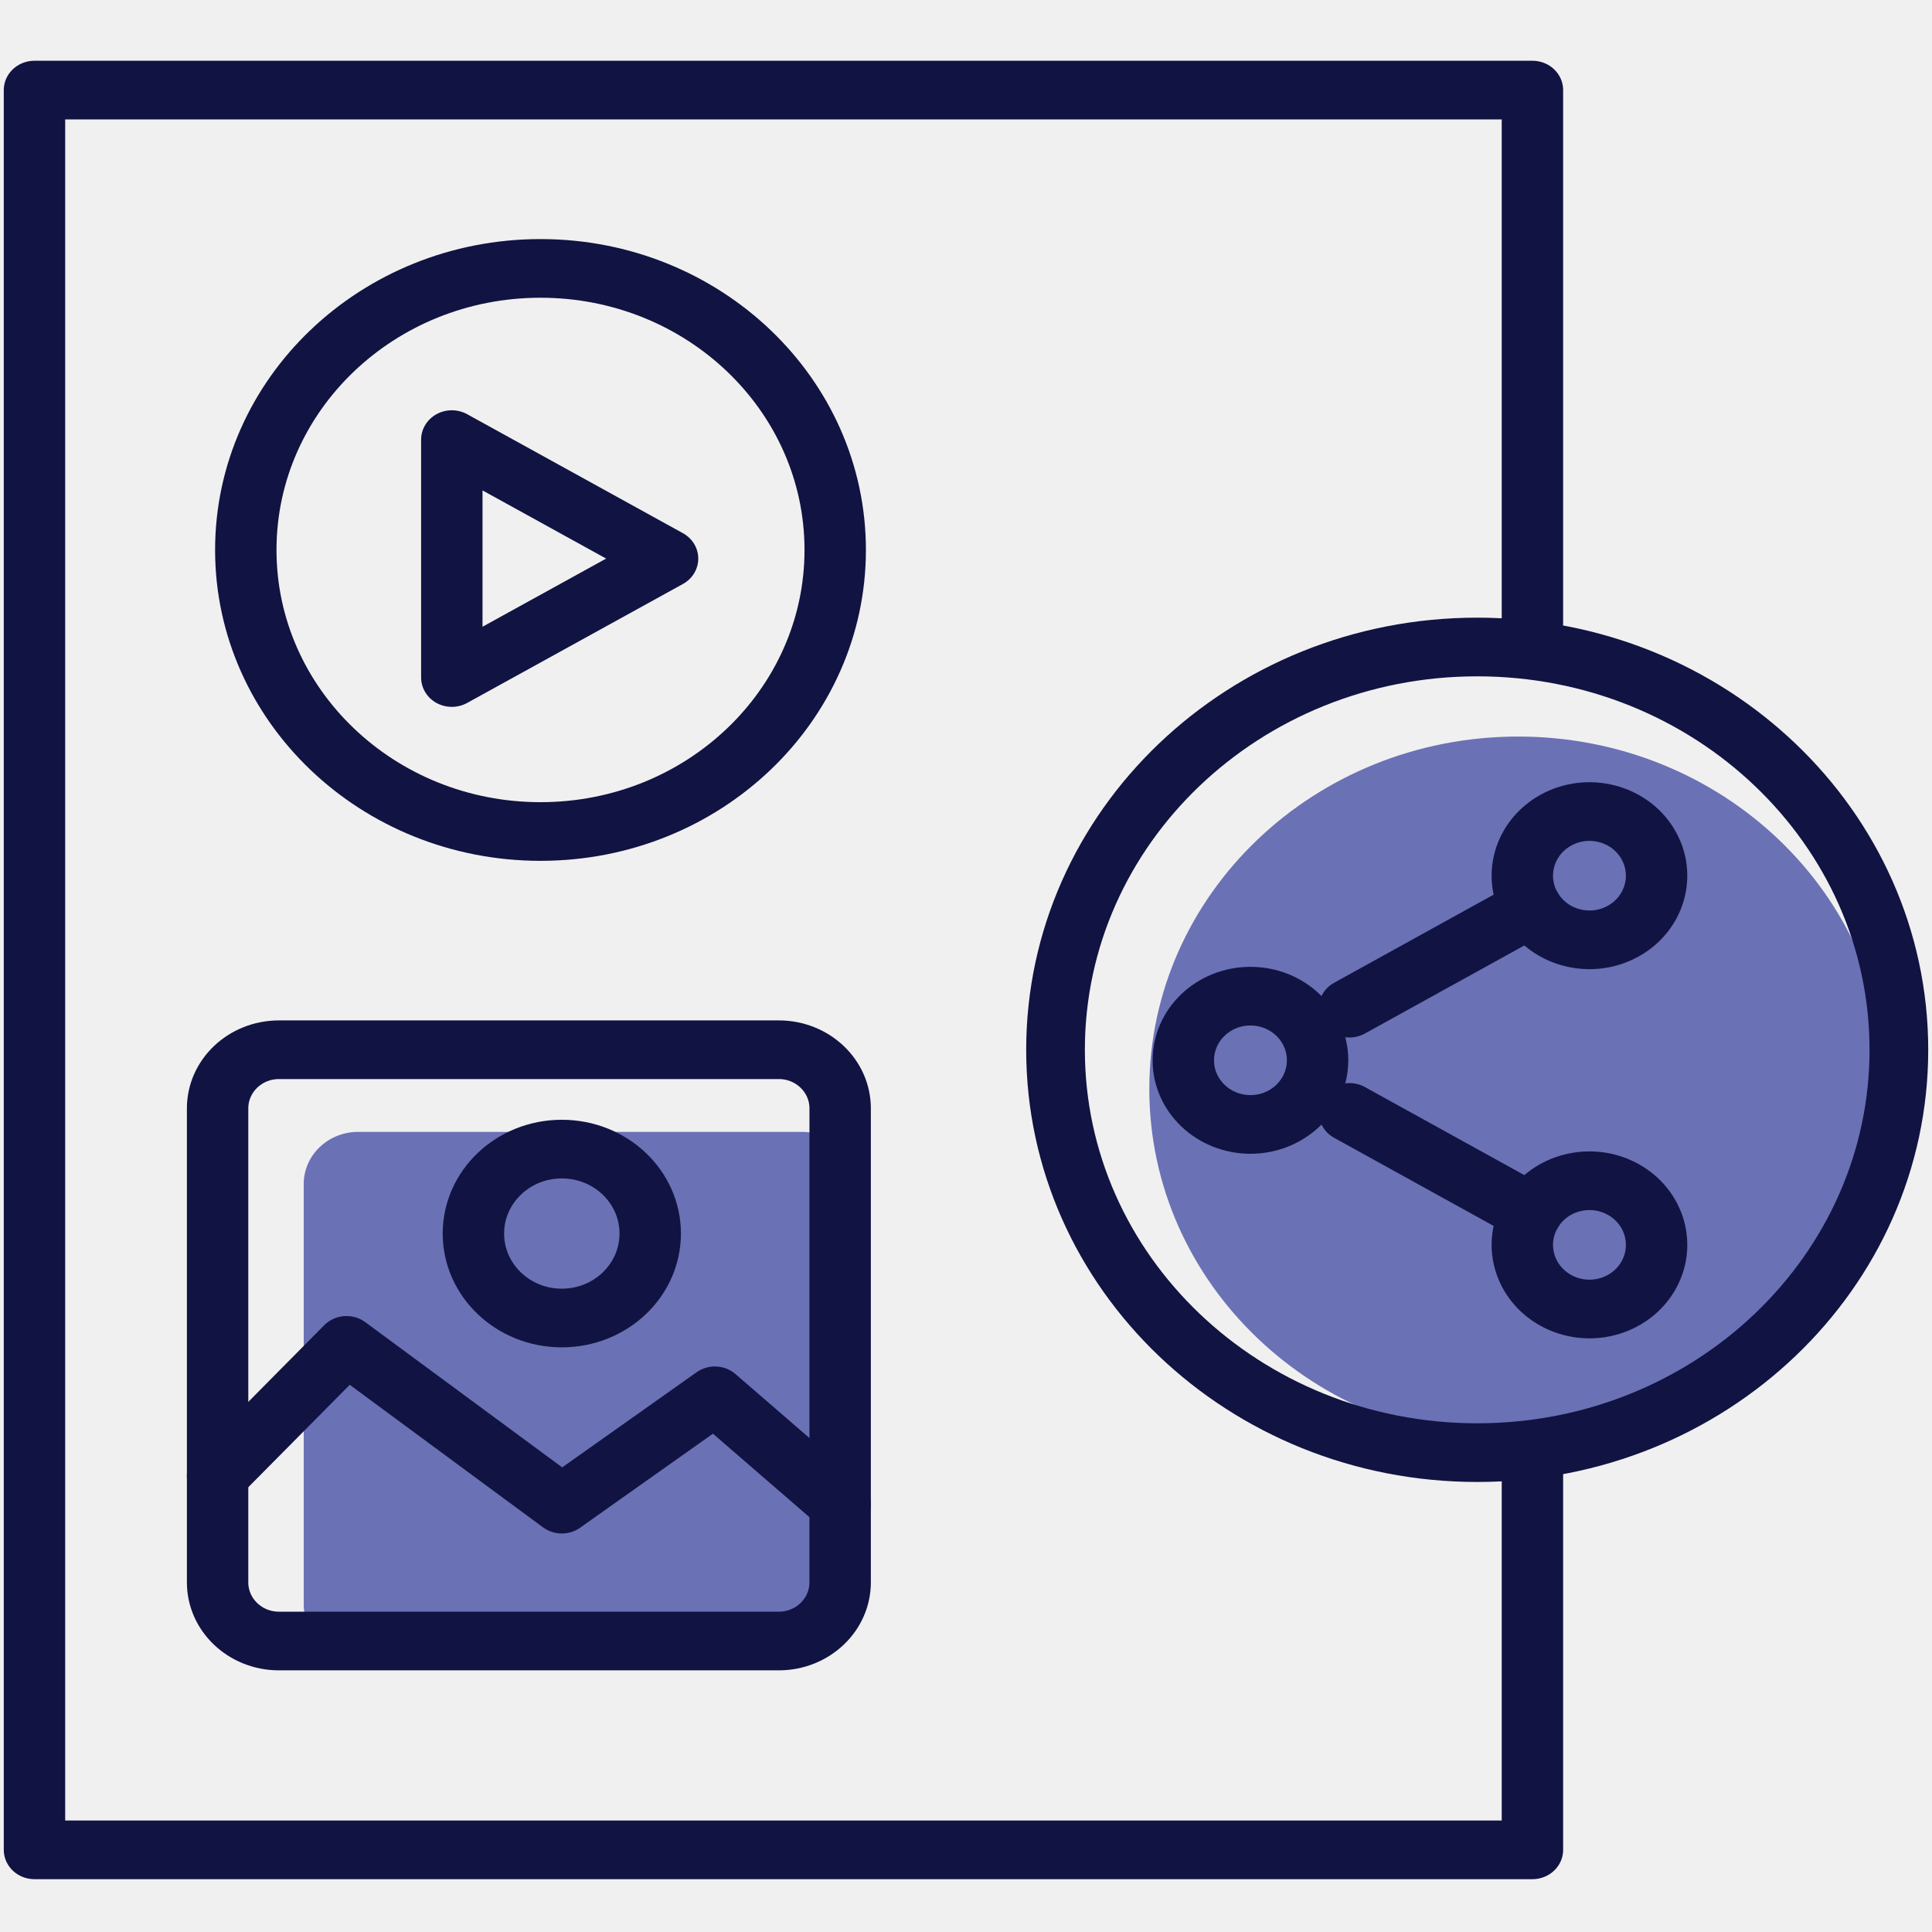
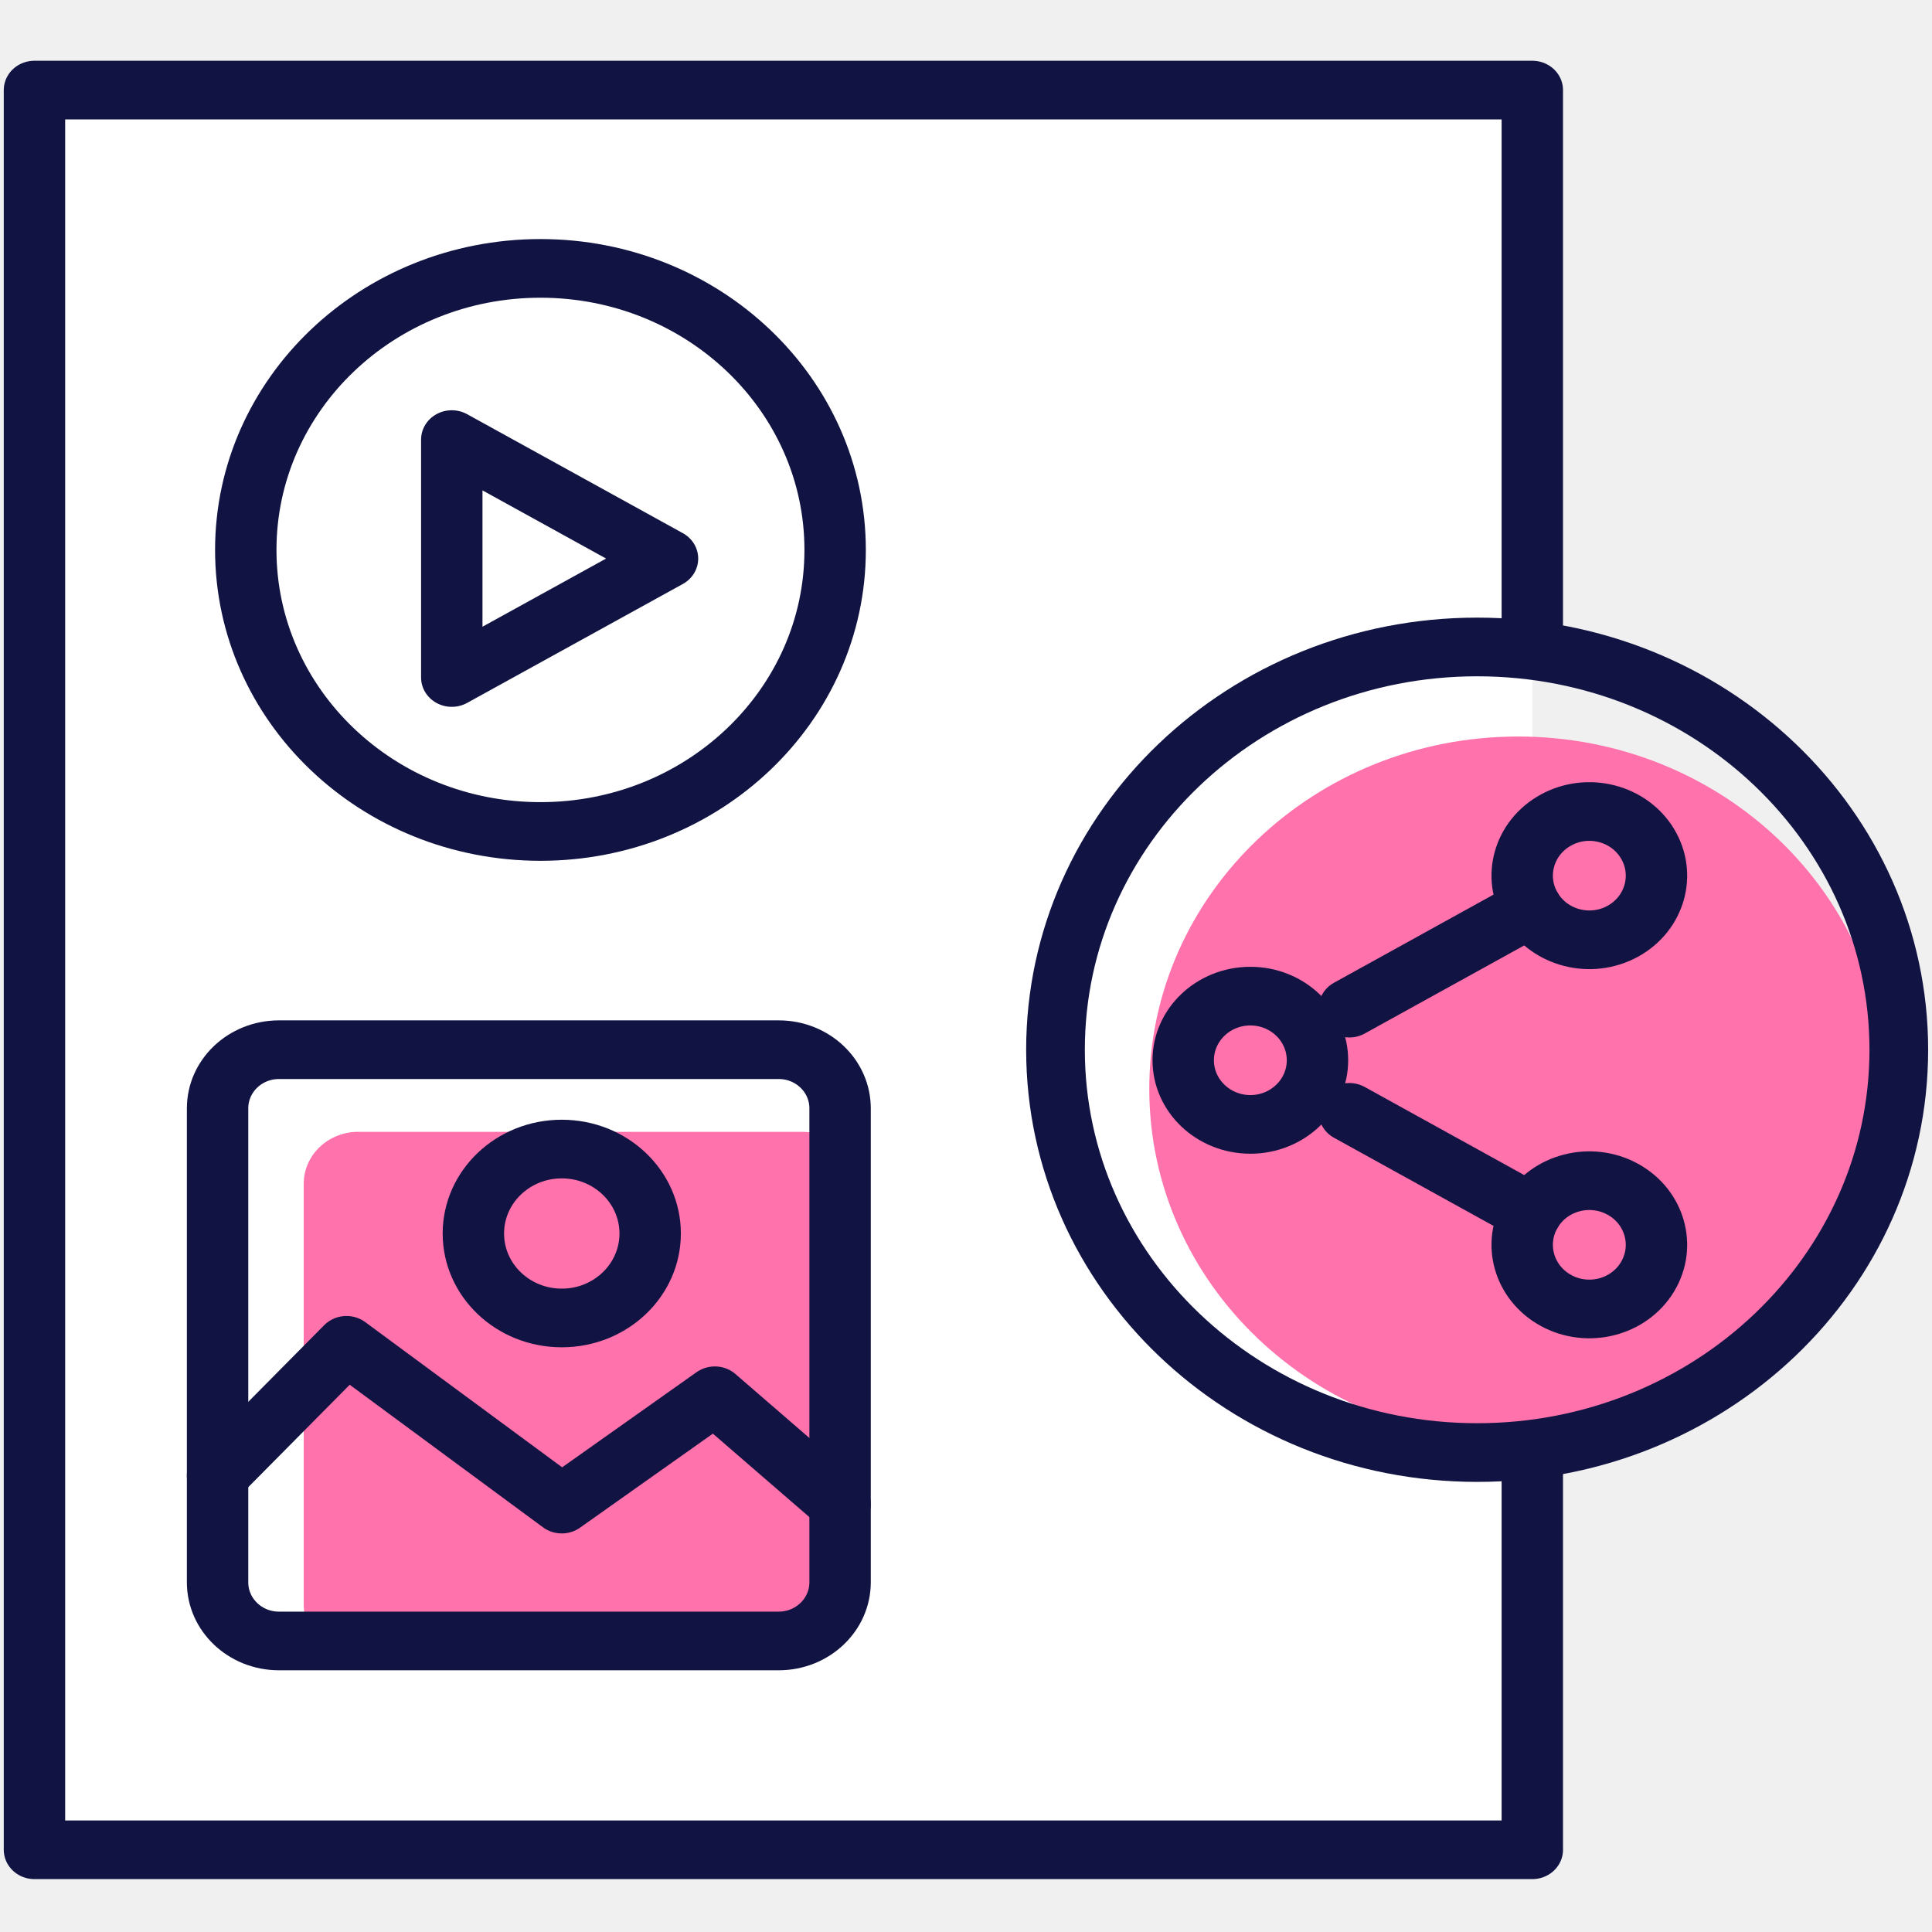
- <svg xmlns="http://www.w3.org/2000/svg" class="sharedresources" xml:space="preserve" style="enable-background:new 0 0 512 512;" viewBox="0 0 512 512" version="1.1">
-   <defs id="defs60">
- 	
- 	
- 	
- 	
- 	
- 	
- 	
- </defs>
-   <style id="style10" type="text/css">
- 	svg.sharedresources .st0{opacity:0.6;fill:#6A71B5;}
- 	svg.sharedresources .st1{fill:none;stroke:#111342;stroke-width:15.155;stroke-linecap:round;stroke-linejoin:round;stroke-miterlimit:10;}
- 	svg.sharedresources .st2{fill:#6A71B5;}
- 	svg.sharedresources .st3{display:none;fill:#B783B9;}
- </style>
-   <g transform="matrix(1.026142,0,0,1.026142,-13.18175,-10.82499)" id="g227">
-     <polyline points="402.05,387.82 402.05,487.99 295.69,487.99 32.32,487.99 32.32,33.35 106.29,33.35    337.84,33.35 402.05,33.35 402.05,171.07  " class="st1" id="XMLID_56_" transform="matrix(1.046334,0,0,0.999635,-12.06871,0.4757154)" />
-     <ellipse id="ellipse15" cy="291.769" cx="404.916" class="st2" rx="95.248" ry="90.997" style="stroke-width:1.023" />
-     <ellipse id="ellipse17" ry="104.032" rx="108.902" cy="281.673" cx="394.348" class="st1" />
-     <g id="g35" transform="matrix(1.046334,0,0,0.999635,-12.06871,0.4757154)">
-       <path id="path19" d="m 315.88,284.01 c 0,-9.15 7.42,-16.57 16.57,-16.57 9.15,0 16.57,7.42 16.57,16.57 0,9.15 -7.42,16.57 -16.57,16.57 -9.15,-0.01 -16.57,-7.43 -16.57,-16.57 z" class="st1" />
-       <g id="g33">
-         <g id="g25">
-           <path id="path21" d="m 407.86,221.96 c 7.92,-4.57 18.05,-1.85 22.62,6.08 4.57,7.93 1.85,18.06 -6.08,22.63 -7.93,4.57 -18.06,1.84 -22.63,-6.09 -4.57,-7.92 -1.85,-18.05 6.09,-22.62 z" class="st1" />
-           <line id="line23" y2="270.54" x2="356.89" y1="244.59" x1="401.77" class="st1" />
+ <svg xmlns="http://www.w3.org/2000/svg" style="enable-background:new 0 0 512 512" viewBox="0 0 512 512">
+   <style>.st0{opacity:.6;fill:#6a71b5}.st1{fill:none;stroke:#111342;stroke-width:15.155;stroke-linecap:round;stroke-linejoin:round;stroke-miterlimit:10}.st2{fill:#6a71b5}.st3{display:none;fill:#b783b9}</style>
+   <g transform="matrix(1.0261 0 0 1.0261 -13.182 -10.825)">
+     <path id="XMLID_56_" class="st1" transform="matrix(1.0463 0 0 .99964 -12.069 .47572)" d="M402.05 387.82V487.99H295.69 32.32V33.35h73.97H337.84 402.05V171.07" style="fill:#fff" />
+     <ellipse class="st2" cx="404.92" cy="291.77" rx="95.248" ry="90.997" style="fill:#ff72ac;stroke-width:1.023" />
+     <ellipse class="st1" cx="394.35" cy="281.67" rx="108.9" ry="104.03" />
+     <g transform="matrix(1.0463 0 0 .99964 -12.069 .47572)">
+       <path class="st1" d="m315.88 284.01c0-9.15 7.42-16.57 16.57-16.57s16.57 7.42 16.57 16.57-7.42 16.57-16.57 16.57c-9.15-.01-16.57-7.43-16.57-16.57z" />
+       <g>
+         <g>
+           <path class="st1" d="m407.86 221.96c7.92-4.57 18.05-1.85 22.62 6.08s1.85 18.06-6.08 22.63-18.06 1.84-22.63-6.09c-4.57-7.92-1.85-18.05 6.09-22.62z" />
+           <path class="st1" d="M401.77 244.59 356.89 270.54z" />
        </g>
-         <g id="g31">
-           <path id="path27" d="m 407.86,346.05 c 7.92,4.57 18.05,1.85 22.62,-6.08 4.57,-7.93 1.85,-18.06 -6.08,-22.63 -7.93,-4.57 -18.06,-1.85 -22.63,6.08 -4.57,7.93 -1.85,18.06 6.09,22.63 z" class="st1" />
-           <line id="line29" y2="297.47" x2="356.89" y1="323.42" x1="401.77" class="st1" />
+         <g>
+           <path class="st1" d="m407.86 346.05c7.92 4.57 18.05 1.85 22.62-6.08s1.85-18.06-6.08-22.63-18.06-1.85-22.63 6.08-1.85 18.06 6.09 22.63z" />
+           <path class="st1" d="M401.77 323.42 356.89 297.47z" />
        </g>
      </g>
    </g>
-     <g id="g45" transform="matrix(1.046334,0,0,0.999635,-12.06871,0.4757154)">
-       <path id="path37" d="M 221.71,438.07 H 112.23 c -7.43,0 -13.45,-6.02 -13.45,-13.45 V 315.95 c 0,-7.43 6.02,-13.45 13.45,-13.45 h 109.48 c 7.43,0 13.45,6.02 13.45,13.45 v 108.67 c 0,7.43 -6.02,13.45 -13.45,13.45 z" class="st2" />
-       <path id="path39" d="M 216.02,434.04 H 92.67 c -8.37,0 -15.15,-6.78 -15.15,-15.15 V 296.43 c 0,-8.37 6.78,-15.15 15.15,-15.15 h 123.36 c 8.37,0 15.15,6.78 15.15,15.15 v 122.45 c 0,8.37 -6.79,15.16 -15.16,15.16 z" class="st1" />
-       <path id="path41" d="m 162.48,350.59 v 0 c -12.05,0 -21.82,-9.77 -21.82,-21.82 v 0 c 0,-12.05 9.77,-21.82 21.82,-21.82 v 0 c 12.05,0 21.82,9.77 21.82,21.82 v 0 c 0,12.05 -9.77,21.82 -21.82,21.82 z" class="st1" />
-       <polyline id="polyline43" points="77.51,391.3 109.34,357.66 162.48,398.68 200.26,370.69 231.18,398.68   " class="st1" />
+     <g transform="matrix(1.0463 0 0 .99964 -12.069 .47572)">
+       <path class="st2" d="m221.71 438.07H112.23c-7.43.0-13.45-6.02-13.45-13.45V315.95c0-7.43 6.02-13.45 13.45-13.45h109.48c7.43.0 13.45 6.02 13.45 13.45v108.67c0 7.43-6.02 13.45-13.45 13.45z" style="fill:#ff72ac" />
+       <path class="st1" d="m216.02 434.04h-123.35c-8.37.0-15.15-6.78-15.15-15.15v-122.46c0-8.37 6.78-15.15 15.15-15.15h123.36c8.37.0 15.15 6.78 15.15 15.15v122.45c0 8.37-6.79 15.16-15.16 15.16z" />
+       <path class="st1" d="m162.48 350.59c-12.05.0-21.82-9.77-21.82-21.82s9.77-21.82 21.82-21.82 21.82 9.77 21.82 21.82-9.77 21.82-21.82 21.82z" />
+       <path class="st1" d="M77.51 391.3 109.34 357.66 162.48 398.68 200.26 370.69 231.18 398.68" />
    </g>
-     <g id="g53" transform="matrix(1.046334,0,0,0.999635,-12.06871,0.4757154)">
-       <circle id="circle47" r="65.92" cy="159.74" cx="164.8" class="st3" />
-       <circle id="circle49" r="72.74" cy="152.16" cx="157.22" class="st1" />
-       <polygon id="polygon51" points="135.33,123.65 135.33,185.12 188.58,154.39 " class="st1" />
+     <g transform="matrix(1.0463 0 0 .99964 -12.069 .47572)">
+       <circle class="st3" cx="164.8" cy="159.74" r="65.92" />
+       <circle class="st1" cx="157.22" cy="152.16" r="72.74" />
+       <path class="st1" d="M188.58 154.39 135.33 123.65v61.47z" />
    </g>
  </g>
</svg>
